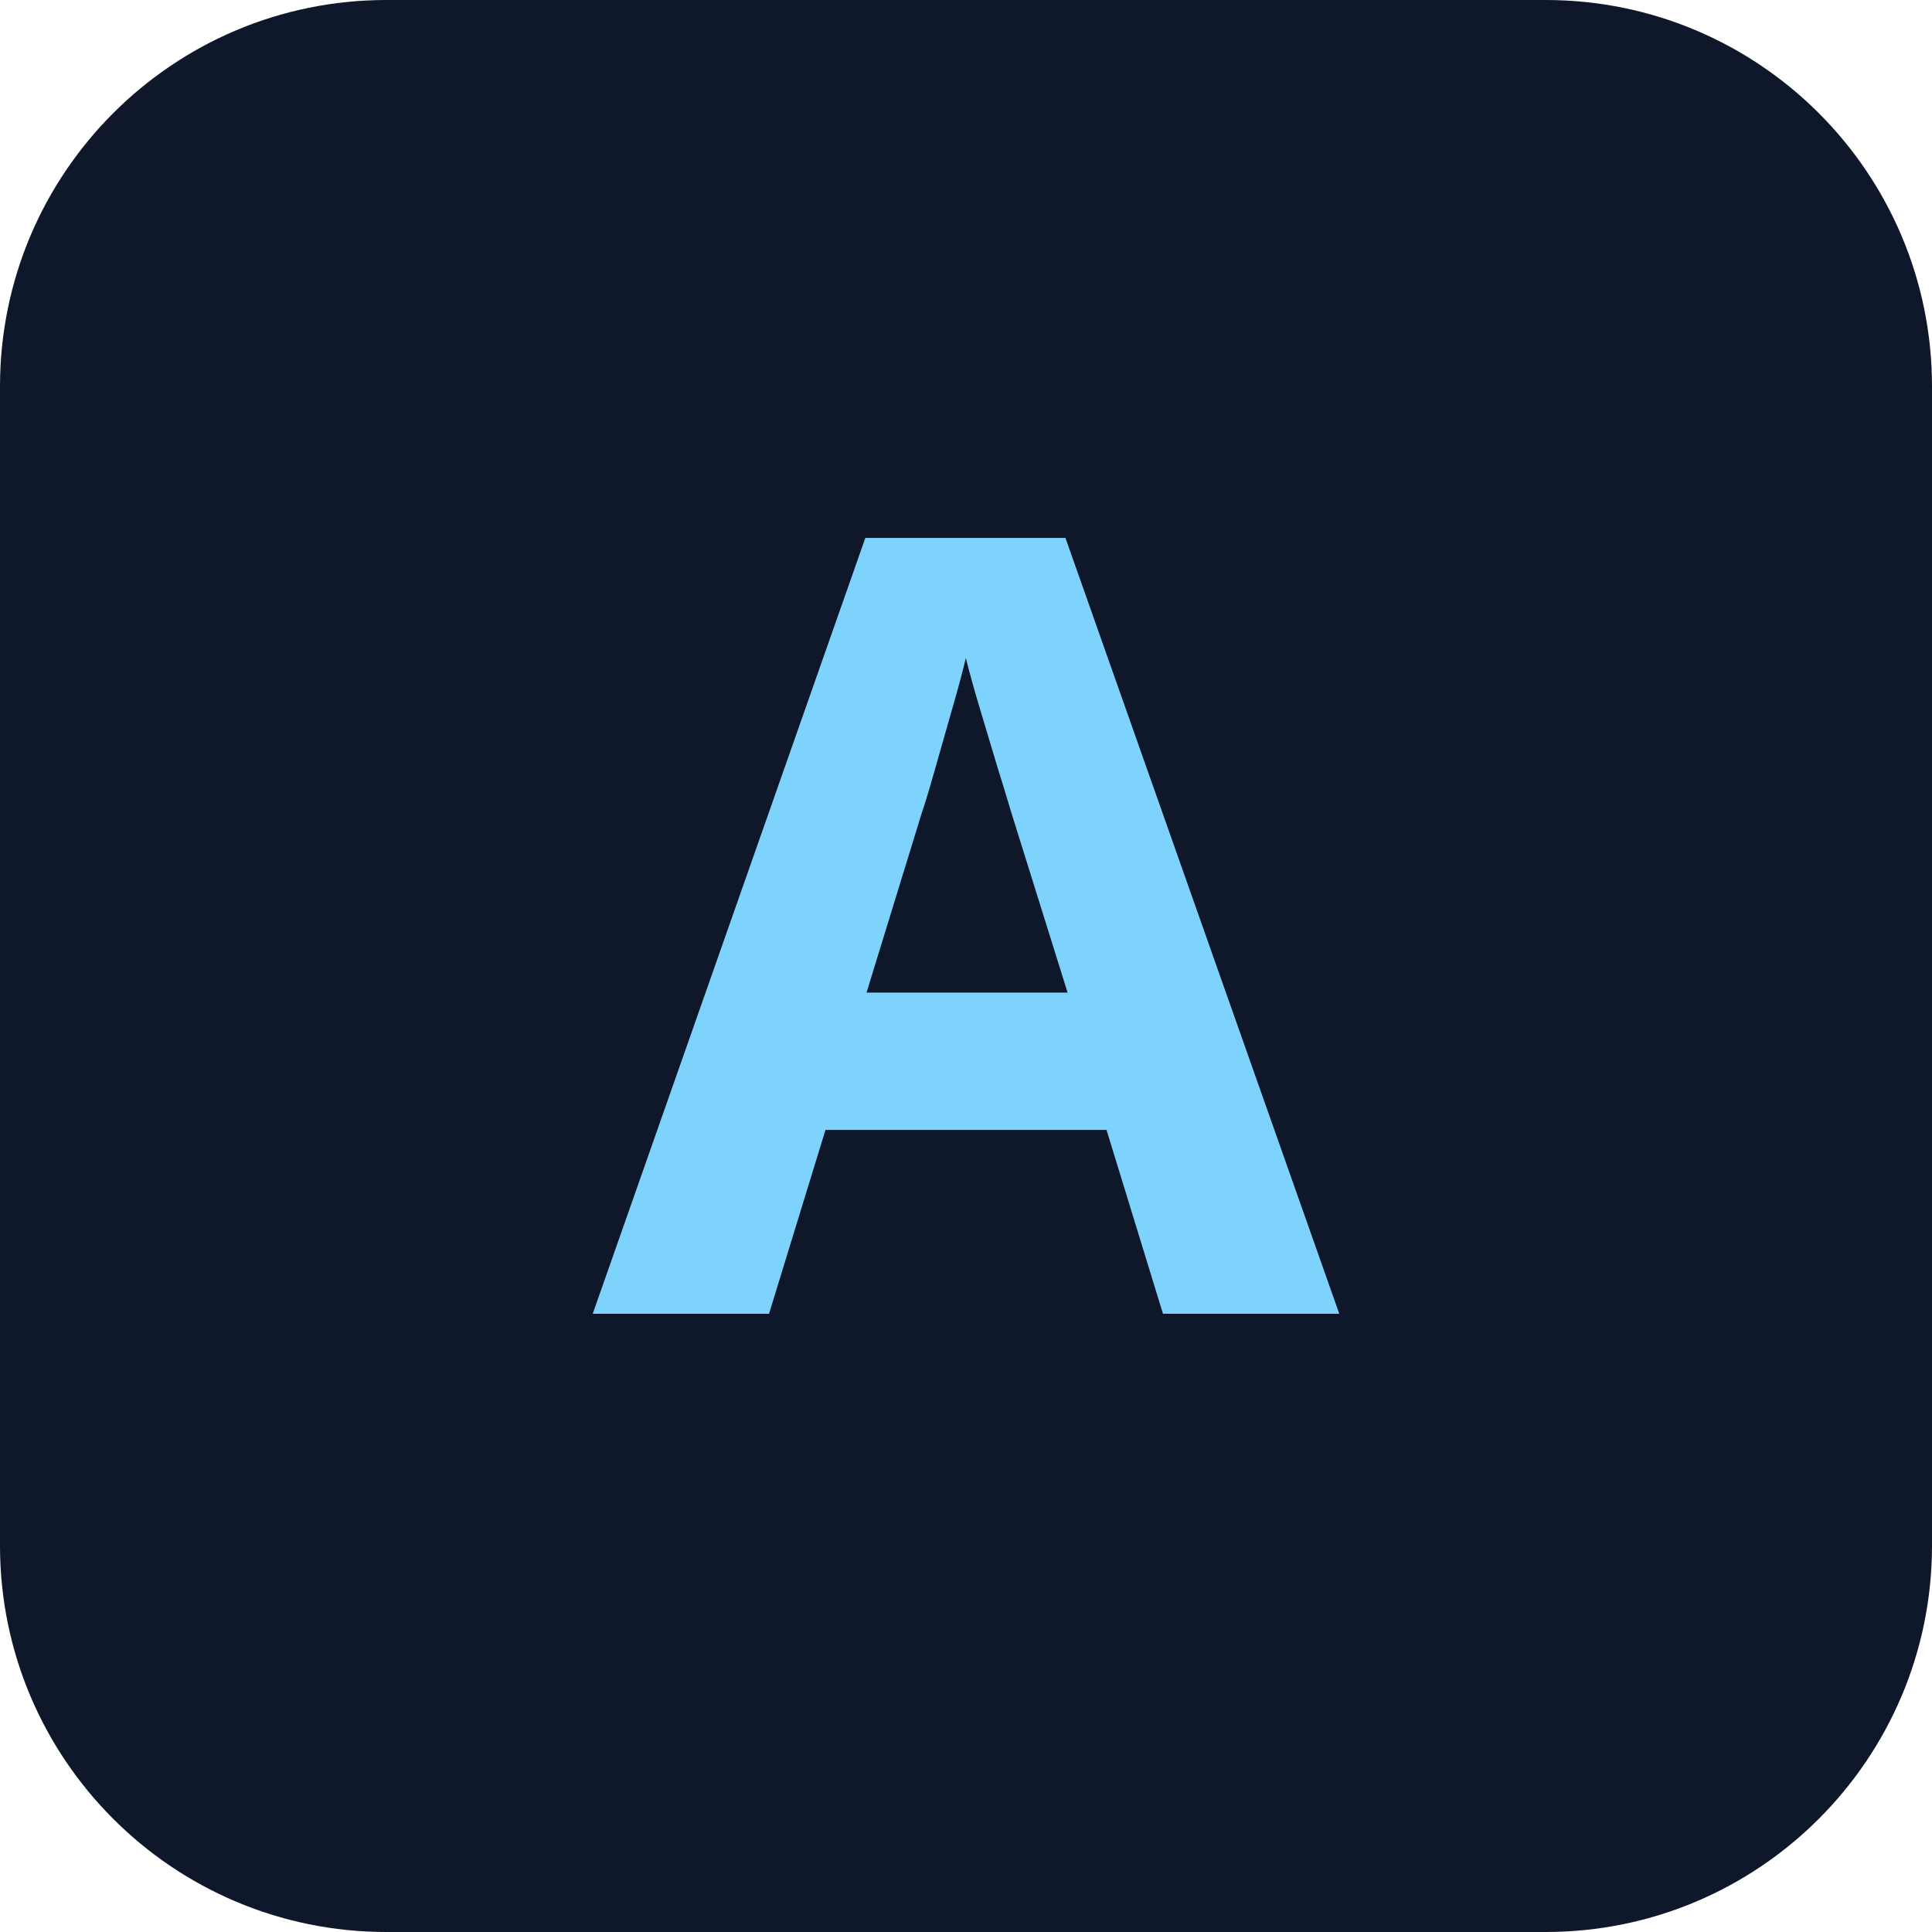
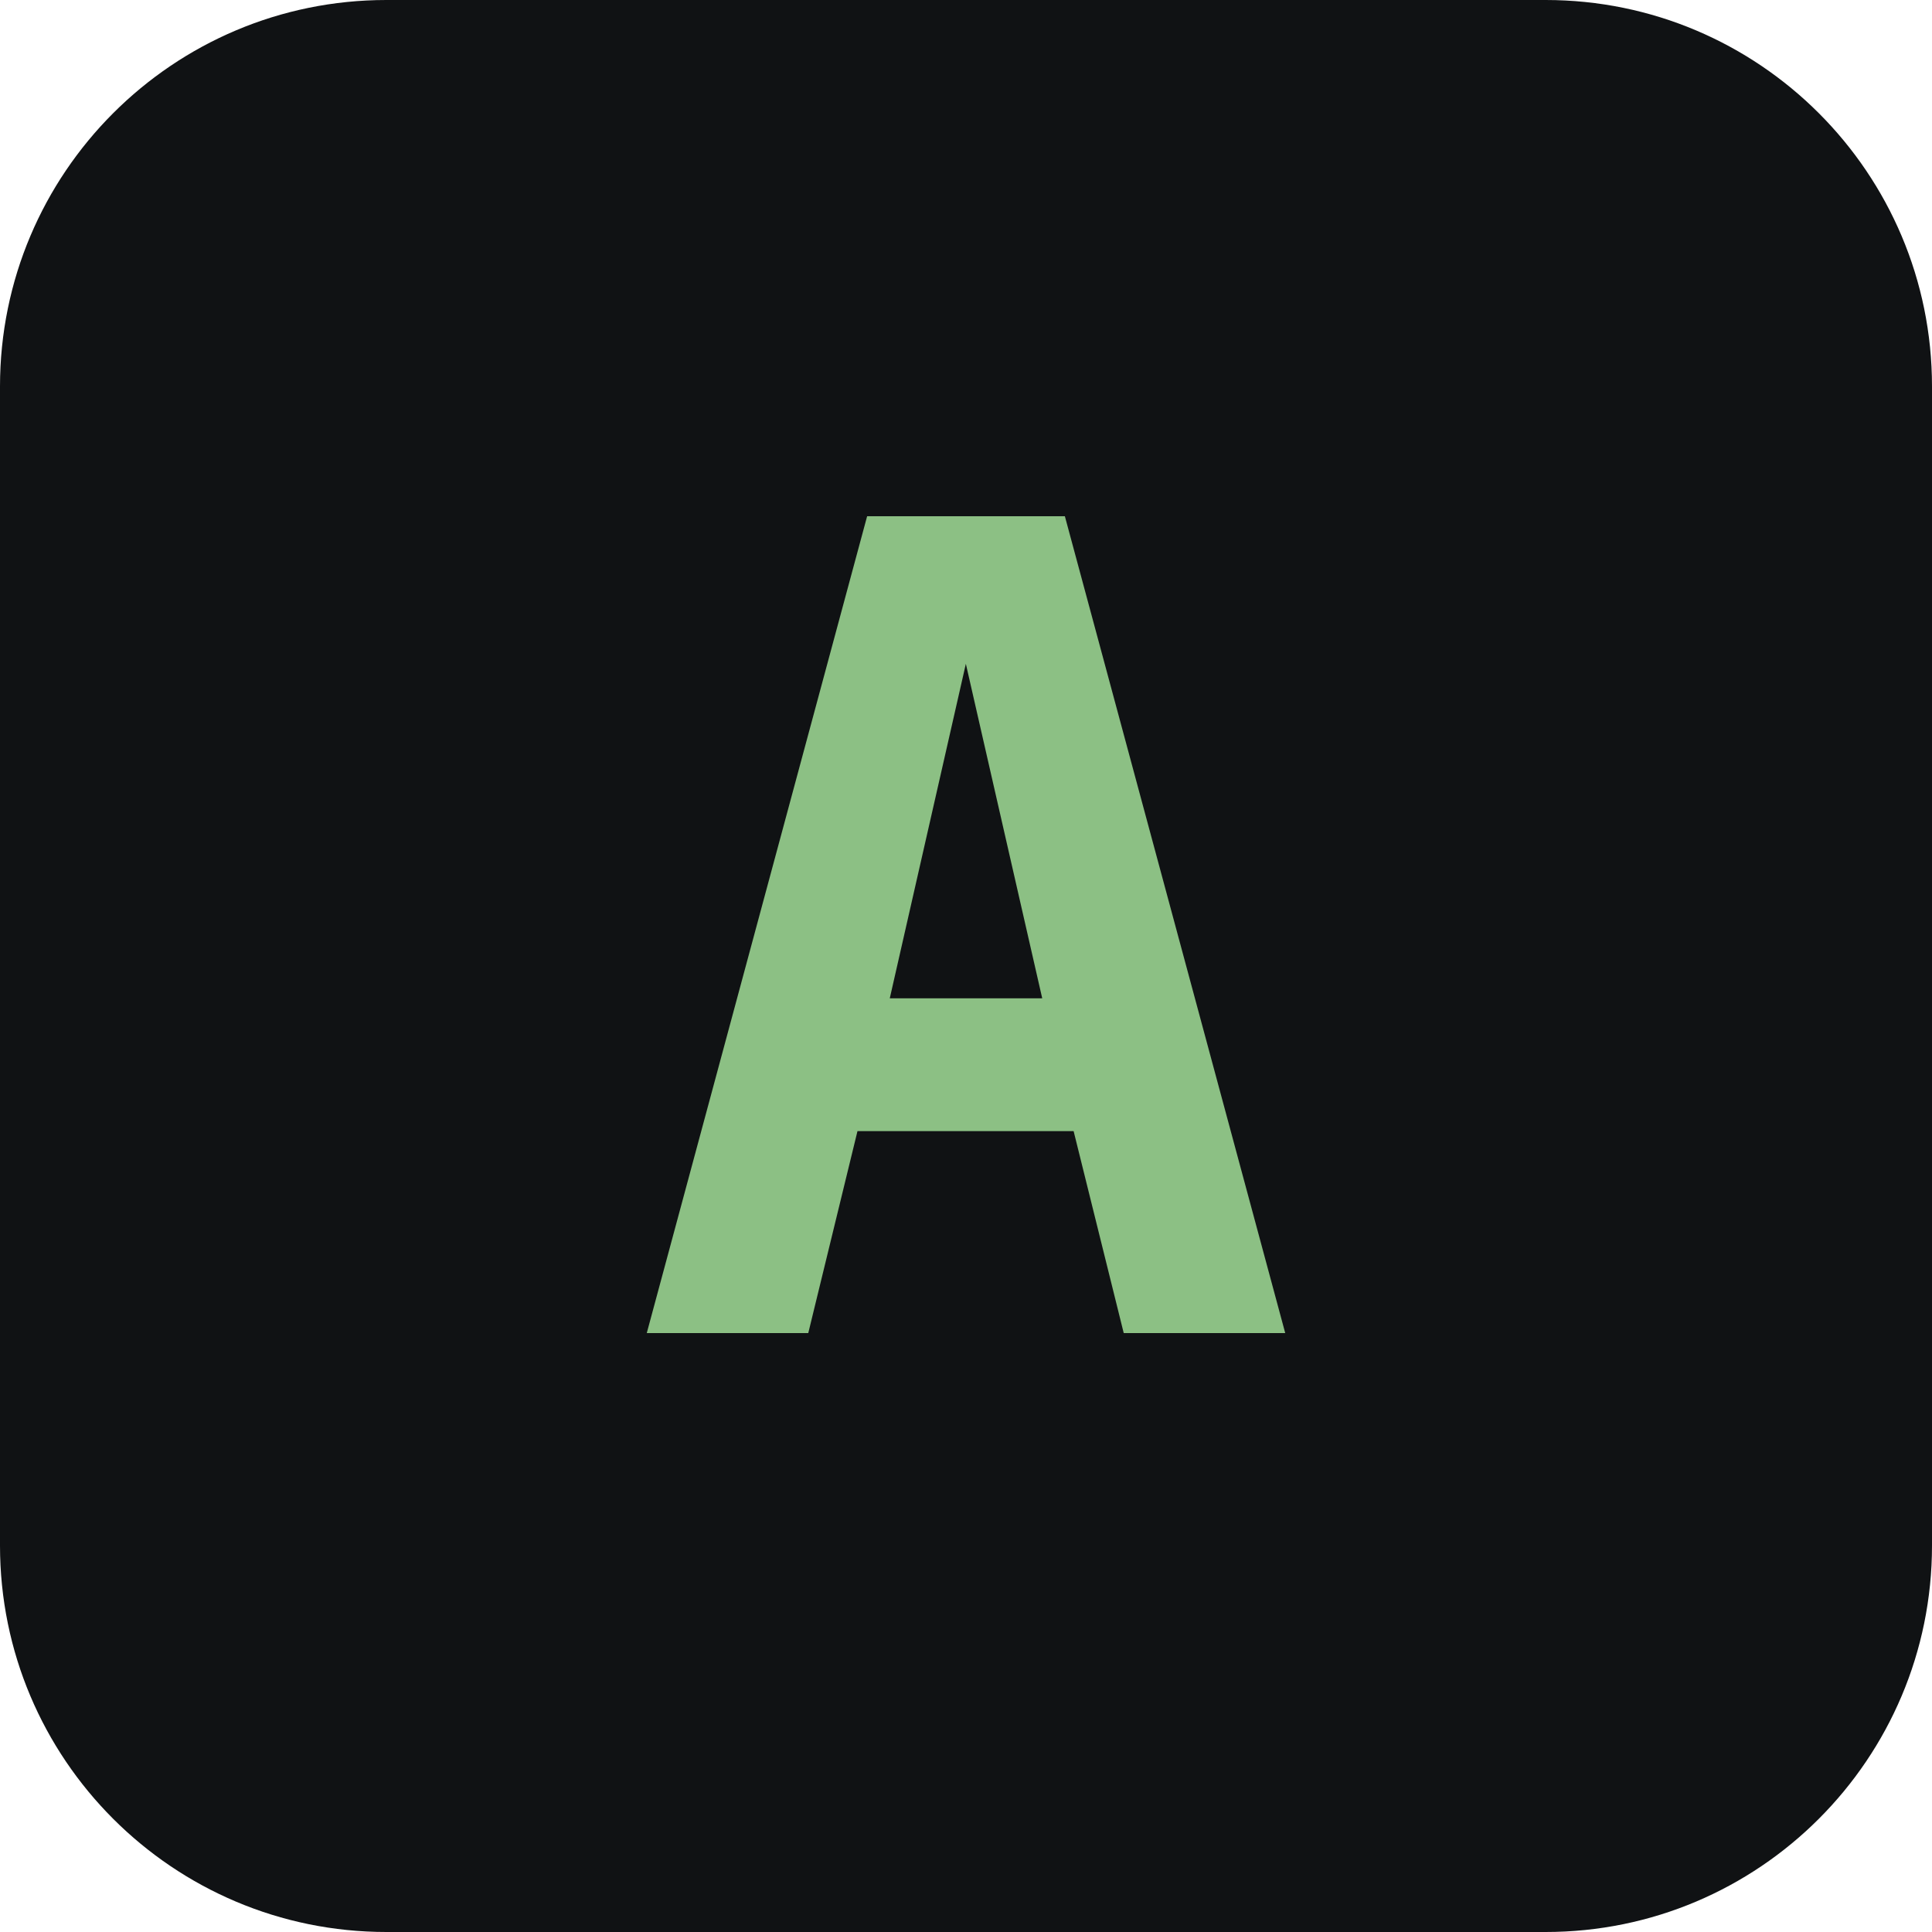
<svg xmlns="http://www.w3.org/2000/svg" viewBox="0 0 100 100">
-   <rect width="100" height="100" rx="20" fill="#0f172a" />
-   <text x="50" y="68" text-anchor="middle" font-family="system-ui, sans-serif" font-weight="700" font-size="56" fill="#7dd3fc">A</text>
+   <rect width="100" height="100" rx="20" fill="#101214" />
+   <text x="50" y="69" text-anchor="middle" font-family="Geist Mono, ui-monospace, monospace" font-weight="600" font-size="58" fill="#8cc084">A</text>
</svg>
